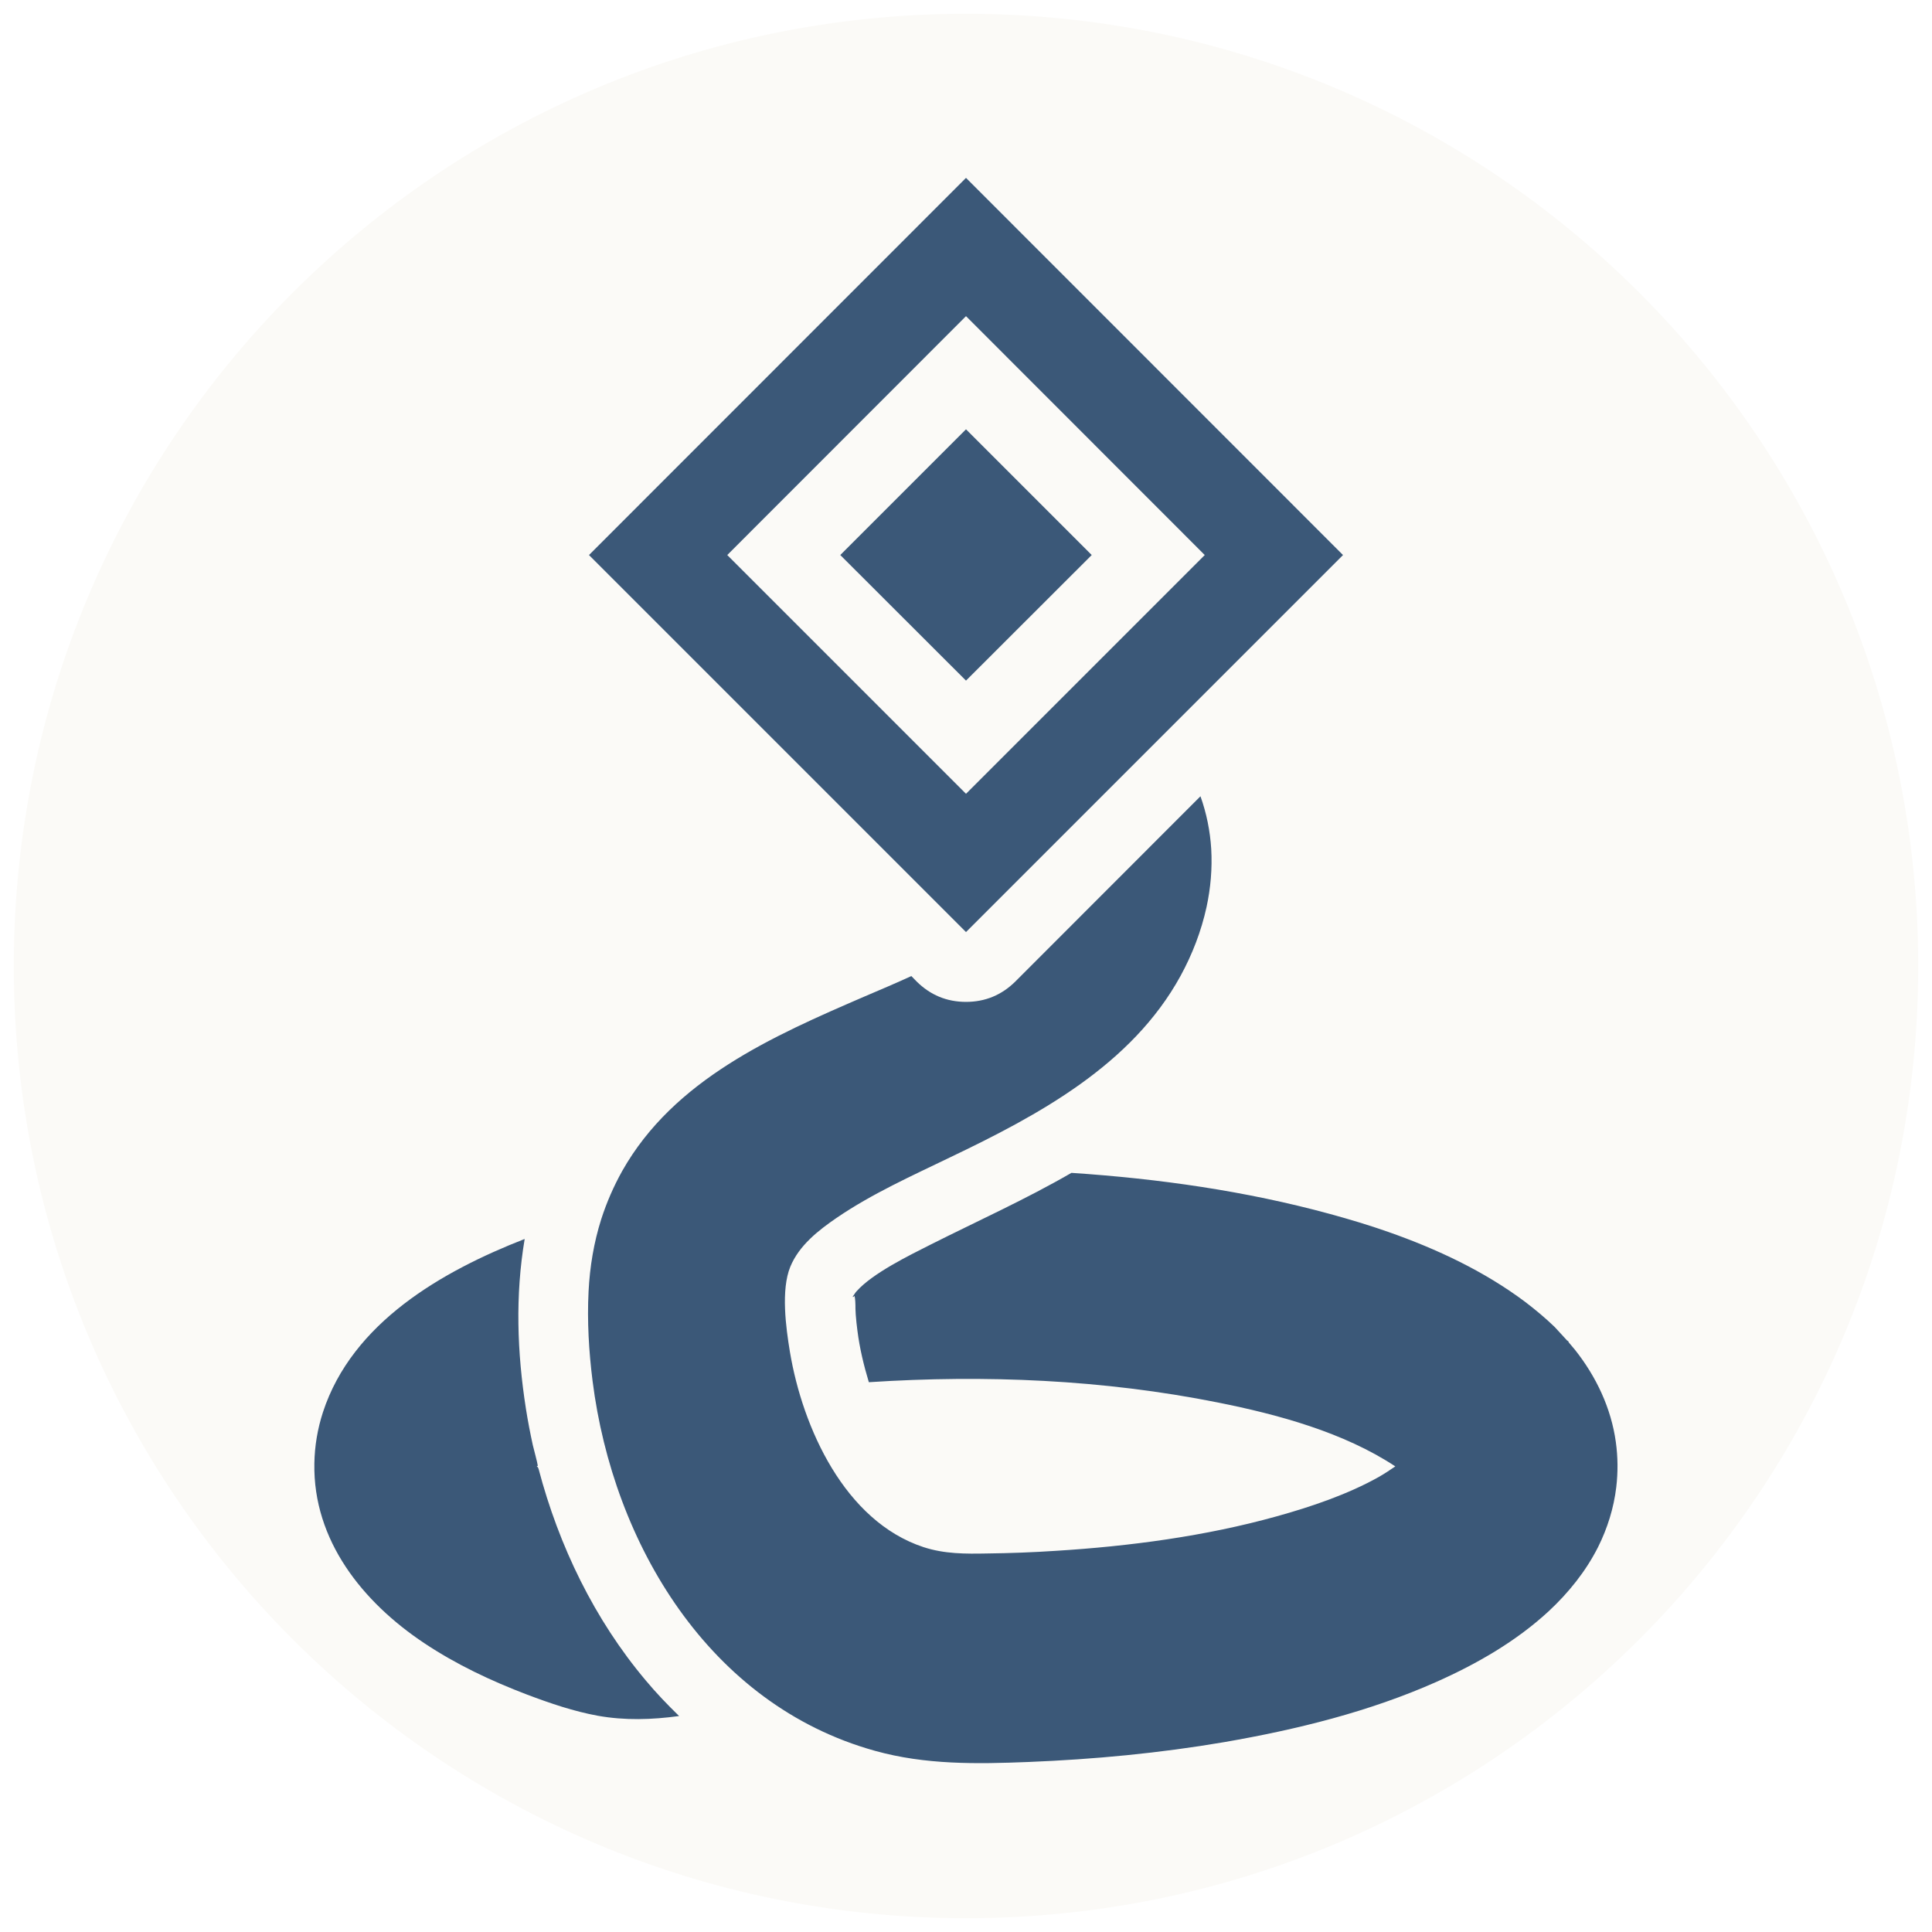
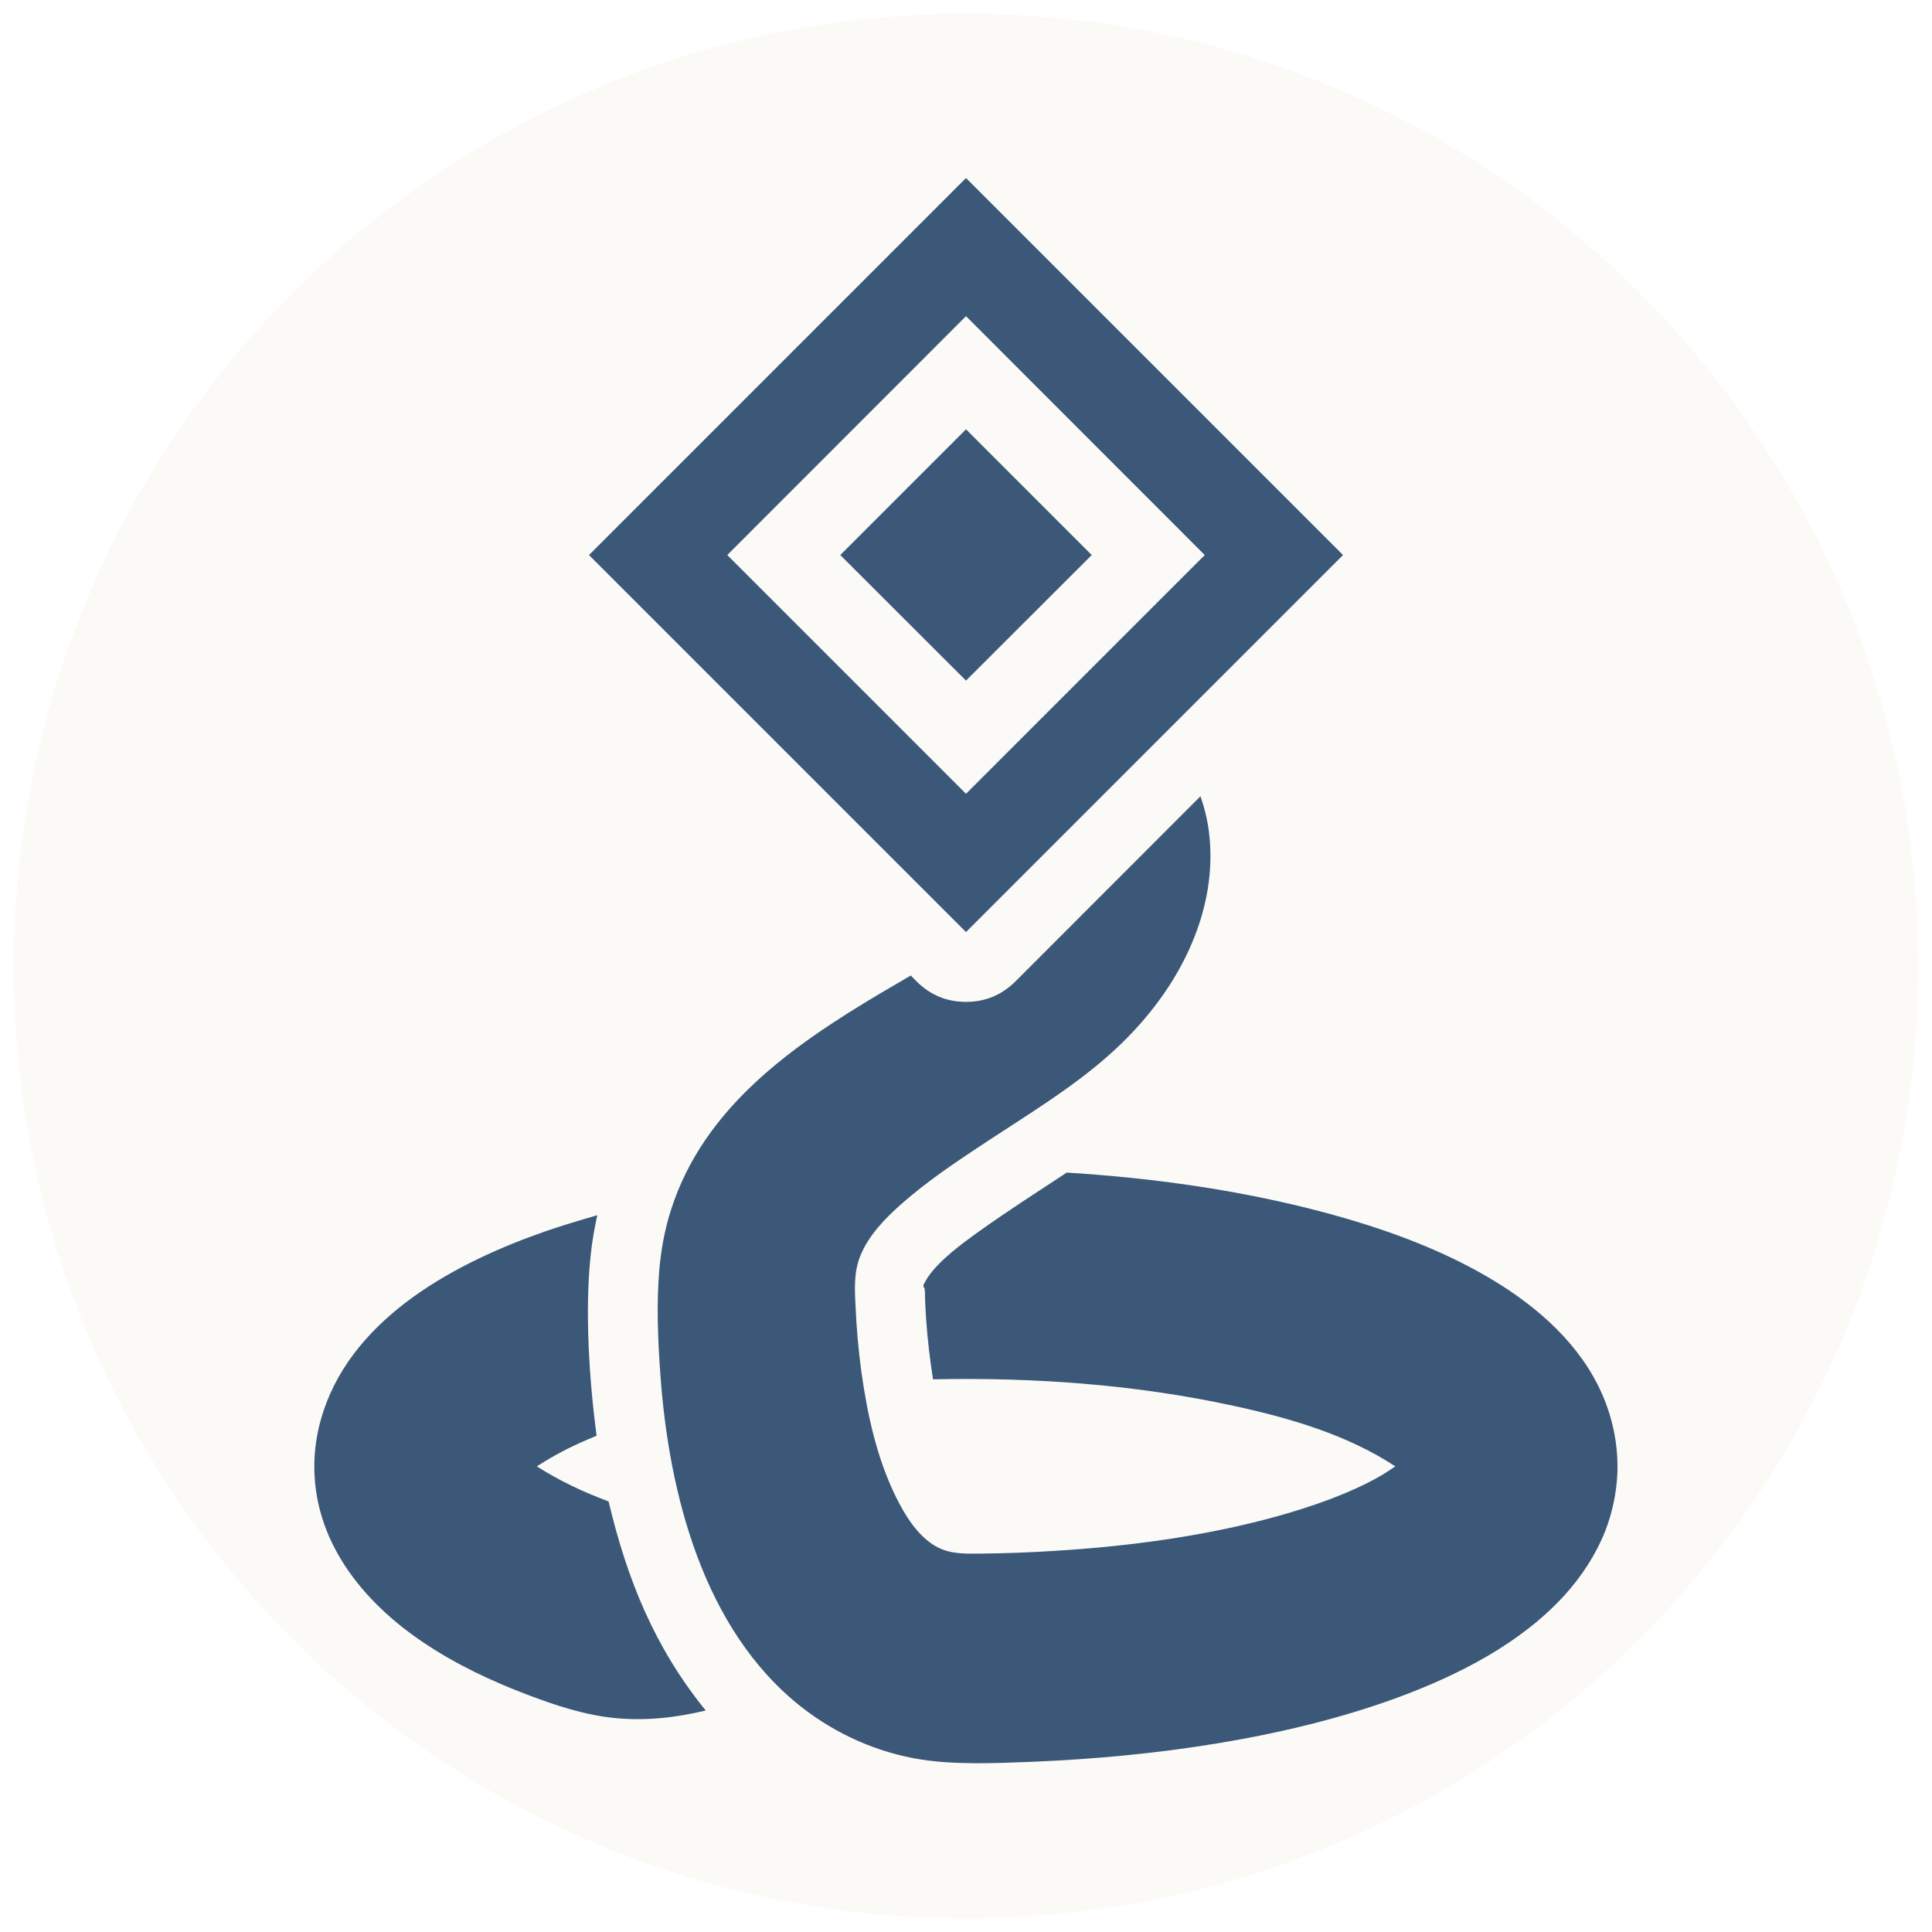
<svg xmlns="http://www.w3.org/2000/svg" viewBox="0 0 140 140" width="140" height="140">
  <circle cx="70" cy="70" r="69" fill="#FBFAF7" />
-   <path fill="#3B5878" d="M62.96 100.16C62.59 98.93 62.29 97.69 62.13 96.41C62.08 96.03 62.04 95.65 62.01 95.26C62 95.16 62 95.01 61.99 94.85C61.99 94.5 61.98 94.08 61.92 93.92C61.91 93.9 61.89 93.92 61.87 93.95C61.85 93.98 61.81 94.01 61.79 93.96C61.89 93.83 61.96 93.69 62.07 93.57C63.24 92.26 65.87 90.98 67.47 90.17C70.87 88.46 74.34 86.9 77.64 84.99C83.96 85.41 90.26 86.3 96.38 87.97C97.8 88.36 99.21 88.78 100.6 89.27C104.13 90.51 107.57 92.12 110.56 94.37C111.29 94.93 112 95.52 112.66 96.16C112.84 96.34 113.51 97.1 113.57 97.15C113.66 97.22 113.6 97.15 113.58 97.12C113.56 97.09 113.55 97.09 113.61 97.15C113.65 97.19 113.66 97.25 113.69 97.29C113.84 97.46 113.98 97.63 114.12 97.8C115.66 99.74 116.75 102.03 117.09 104.5C117.24 105.58 117.25 106.68 117.12 107.77C116.94 109.28 116.48 110.75 115.8 112.11C114.91 113.87 113.66 115.42 112.22 116.76C109.86 118.94 107.02 120.57 104.1 121.87C99.22 124.04 93.97 125.33 88.72 126.24C84.03 127.04 79.28 127.49 74.52 127.68C70.77 127.83 67.05 127.89 63.4 126.87C51.38 123.53 44.43 111.86 42.94 100.07C42.67 97.92 42.54 95.74 42.65 93.58C42.74 91.8 43.03 90.04 43.57 88.34C43.96 87.13 44.47 85.96 45.09 84.85C48.83 78.23 56 75.08 62.67 72.2C63.73 71.75 64.88 71.26 66.04 70.73L66.42 71.12C67.41 72.1 68.6 72.6 70 72.6C71.4 72.6 72.59 72.1 73.58 71.12L86.99 57.7C87.43 58.93 87.69 60.22 87.77 61.52C87.85 62.93 87.73 64.35 87.43 65.73C87.05 67.47 86.4 69.16 85.54 70.73C82 77.18 75.26 80.8 68.86 83.86C66.07 85.21 63.21 86.49 60.64 88.24C59.3 89.16 57.91 90.24 57.27 91.79C56.58 93.47 56.95 96.2 57.24 97.96C58.16 103.46 61.21 110.23 66.92 112.11C68.45 112.61 69.96 112.6 71.54 112.57C73.19 112.55 74.84 112.49 76.49 112.38C81.83 112.05 87.35 111.32 92.51 109.88C95 109.19 97.69 108.28 99.94 107.01C100.34 106.78 100.73 106.52 101.11 106.26C97.37 103.79 92.61 102.5 88.25 101.63C79.95 99.97 71.4 99.61 62.96 100.16ZM70 12.89L97.32 40.22L70 67.54L42.68 40.22ZM70 22.91L52.7 40.22L70 57.52L87.3 40.22ZM38.02 89.78C37.33 93.88 37.47 97.99 38.11 102.08C38.25 102.97 38.42 103.85 38.61 104.72C38.68 105.02 38.95 106.01 38.97 106.21C38.97 106.22 38.95 106.23 38.93 106.24C38.91 106.25 38.89 106.25 38.9 106.26C38.9 106.27 38.91 106.27 38.92 106.28C38.94 106.29 38.99 106.31 39.03 106.45C40.5 112.03 43.08 117.37 46.81 121.79C47.56 122.69 48.37 123.53 49.21 124.35C47.24 124.62 45.28 124.68 43.32 124.33C41.57 124.01 39.87 123.43 38.2 122.8C35.6 121.81 33.05 120.61 30.73 119.06C26.29 116.1 22.68 111.63 22.78 106.05C22.8 104.79 23.01 103.54 23.4 102.34C25.52 95.84 32.03 92.12 38.02 89.78ZM70 31.11L79.11 40.22L70 49.32L60.89 40.22Z" />
+   <path fill="#3B5878" d="M67.61 99.95C67.39 98.54 67.22 97.14 67.12 95.72C67.09 95.25 67.06 94.78 67.04 94.31C67.04 94.22 67.04 94.12 67.03 94.02C67.03 93.81 67.03 93.6 67 93.4C66.99 93.31 66.93 93.27 66.91 93.2C66.9 93.17 66.91 93.15 66.92 93.13C66.93 93.1 66.94 93.08 66.94 93.06C67.04 92.9 67.12 92.72 67.23 92.56C68.09 91.3 69.68 90.14 70.92 89.25C73 87.76 75.16 86.38 77.3 84.97C83.57 85.36 89.82 86.23 95.9 87.84C97.36 88.23 98.81 88.66 100.24 89.15C107.17 91.52 115.41 95.93 116.96 103.77C117.16 104.77 117.24 105.79 117.2 106.8C117.13 108.23 116.83 109.64 116.31 110.97C115.63 112.68 114.6 114.24 113.37 115.6C110.17 119.11 105.67 121.39 101.28 123.01C93.18 125.99 83.5 127.31 74.9 127.66L74.71 127.67L74.71 127.67L74.71 127.67C72.16 127.77 69.29 127.89 66.8 127.51C63.62 127.02 60.61 125.68 58.08 123.7C50.96 118.11 48.46 108.2 47.85 99.57C47.67 97.08 47.57 94.56 47.77 92.07C47.9 90.56 48.17 89.07 48.64 87.62C51.02 80.24 57.41 75.78 63.76 72C64.39 71.63 65.17 71.18 66 70.69L66.42 71.12C67.41 72.1 68.6 72.6 70 72.6C71.4 72.6 72.59 72.1 73.58 71.12L86.99 57.7C87.28 58.53 87.49 59.38 87.6 60.25C87.78 61.64 87.74 63.04 87.52 64.42C86.73 69.2 83.83 73.43 80.23 76.57C77.58 78.89 74.55 80.73 71.61 82.66C69.44 84.09 67.26 85.53 65.3 87.26C64.12 88.31 62.94 89.52 62.34 91.01C61.88 92.14 61.93 93.33 61.99 94.52C62.06 96.18 62.2 97.84 62.43 99.48C62.86 102.55 63.55 105.69 64.93 108.49C65.57 109.77 66.38 111.12 67.61 111.93C68.65 112.6 69.7 112.59 70.86 112.58C70.92 112.58 70.99 112.58 71.05 112.58C72.85 112.56 74.64 112.5 76.44 112.38C81.83 112.05 87.42 111.31 92.64 109.85C95.08 109.16 97.72 108.26 99.93 107.01C100.34 106.78 100.72 106.52 101.11 106.26C97.64 103.97 93.42 102.74 89.38 101.87C82.25 100.32 74.9 99.8 67.61 99.95ZM70 12.9L97.32 40.22L70 67.54L42.68 40.22ZM70 22.91L52.7 40.22L70 57.52L87.3 40.22ZM43.23 104.04C41.58 104.72 40.41 105.29 38.9 106.26C40.63 107.35 42.19 108.08 44.1 108.8C45.45 114.47 47.43 119.38 51.14 123.95C48.97 124.47 46.82 124.71 44.59 124.5C42.39 124.29 40.26 123.58 38.2 122.8C35.6 121.81 33.05 120.61 30.74 119.06C26.24 116.06 22.63 111.58 22.78 105.92C22.82 104.66 23.05 103.41 23.45 102.22C25.76 95.33 33.14 91.44 39.57 89.21C40.8 88.79 42.03 88.42 43.28 88.06C43.07 89.03 42.9 90 42.8 90.98C42.37 94.99 42.7 100.03 43.23 104.04ZM70 31.11L79.11 40.22L70 49.32L60.89 40.22Z" />
</svg>
